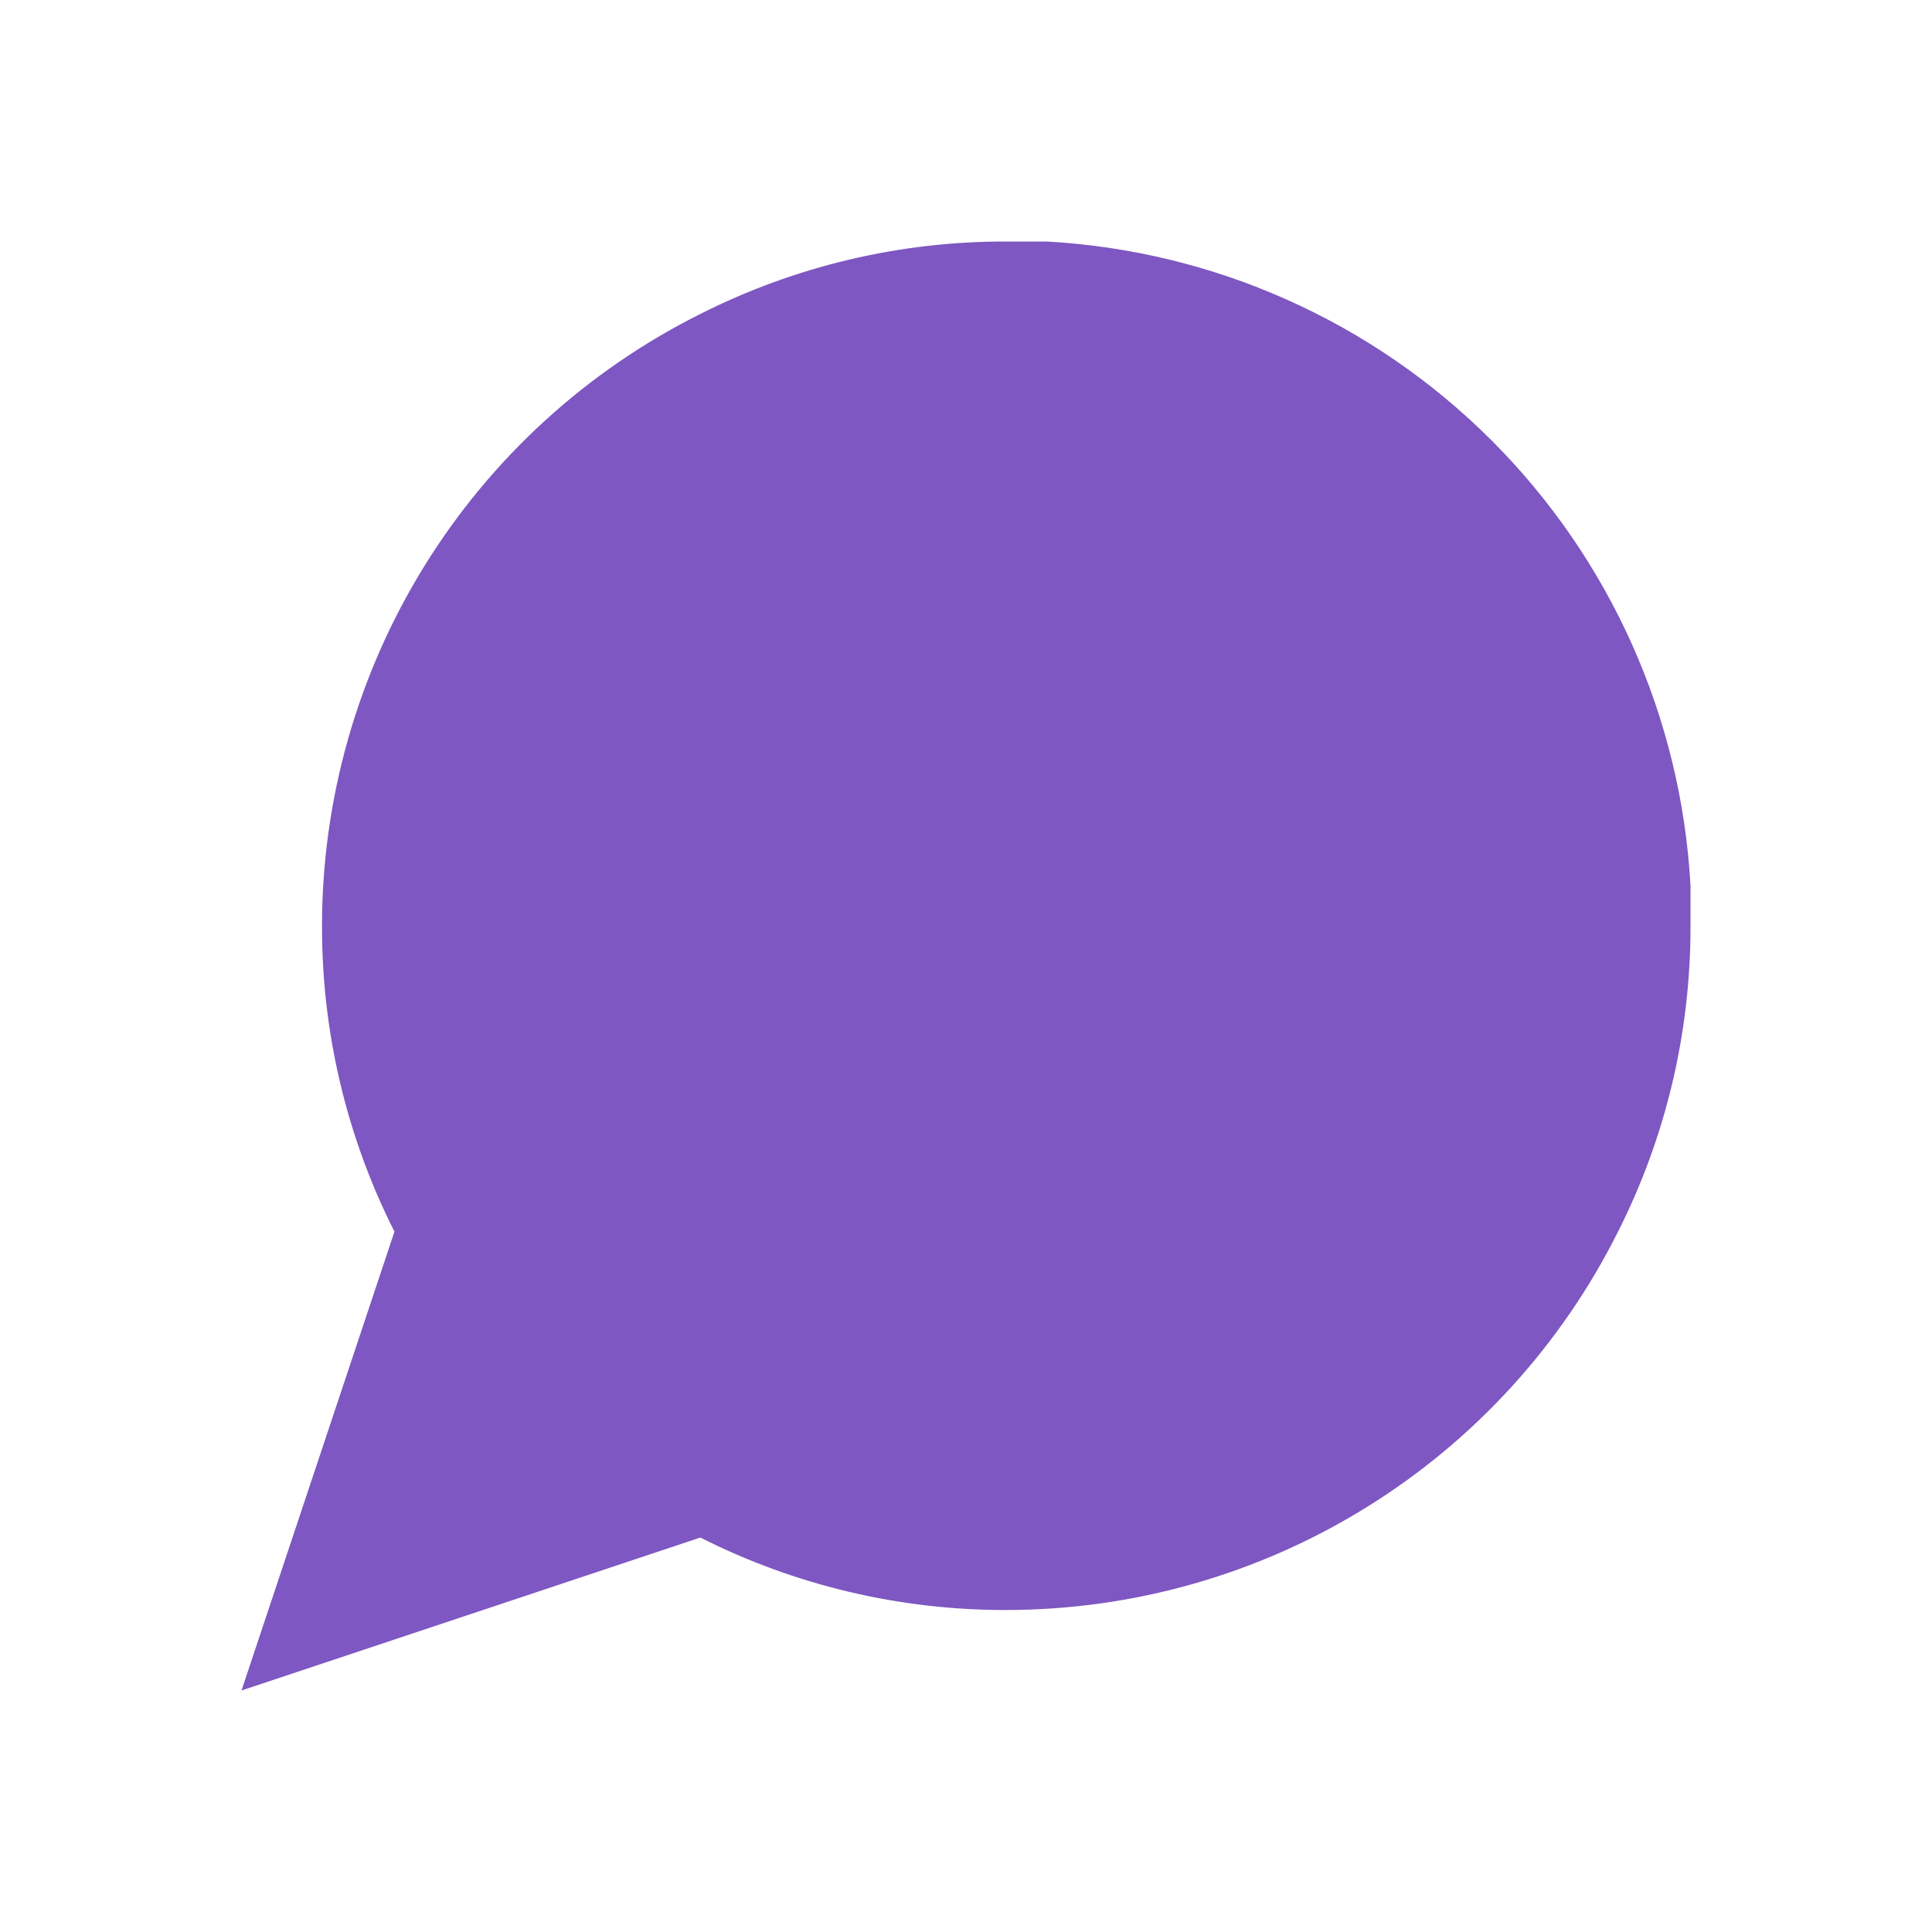
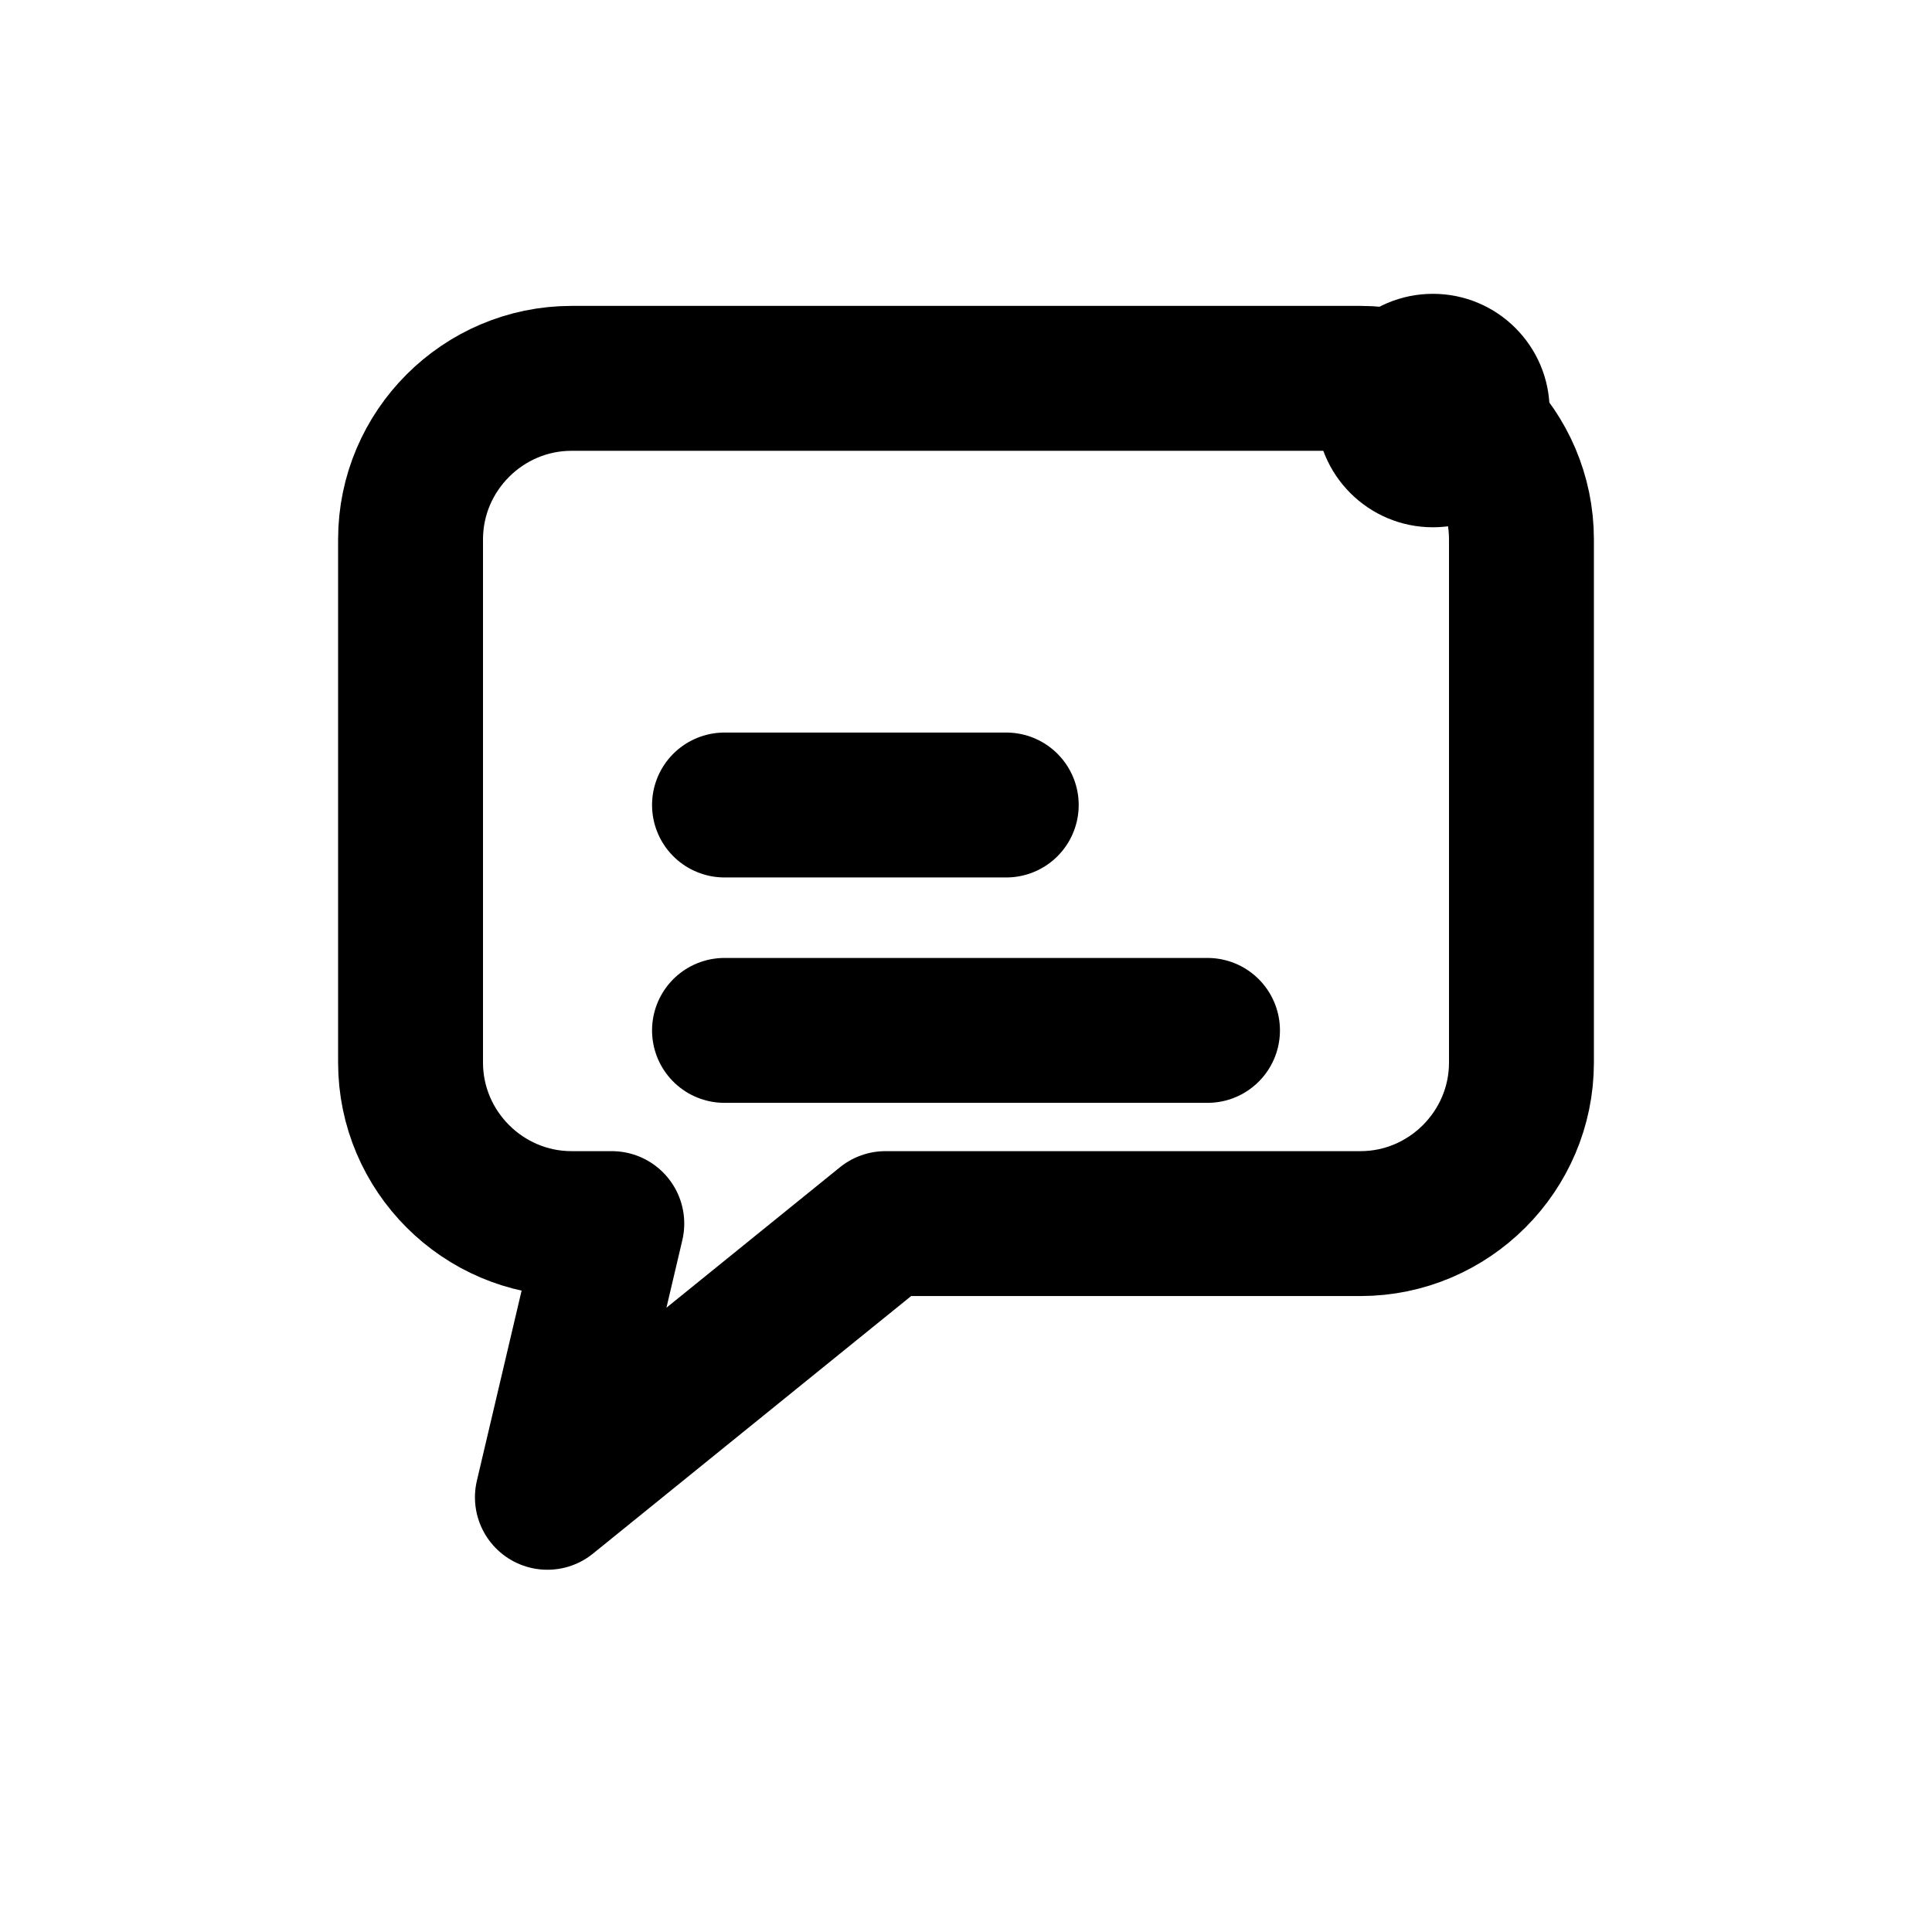
- <svg xmlns="http://www.w3.org/2000/svg" viewBox="0 0 24 24" fill="none">
-   <path d="M21 11.5C21.003 12.82 20.695 14.122 20.1 15.3C19.394 16.712 18.31 17.899 16.967 18.729C15.625 19.559 14.078 19.999 12.5 20C11.18 20.003 9.878 19.695 8.7 19.1L3 21L4.9 15.3C4.305 14.122 3.997 12.82 4 11.5C4.001 9.922 4.441 8.375 5.271 7.033C6.101 5.69 7.288 4.606 8.7 3.9C9.878 3.305 11.18 2.997 12.5 3H13C15.084 3.115 17.053 3.995 18.529 5.471C20.005 6.947 20.885 8.916 21 11V11.5Z" fill="#7E57C2" />
+ <svg xmlns="http://www.w3.org/2000/svg" viewBox="0 0 24 24" fill="none" stroke="currentColor" stroke-width="1.8" stroke-linecap="round" stroke-linejoin="round">
+   <path d="M5.1 6.7c0-1.1.9-2 2-2h9.8c1.1 0 2 .9 2 2v6.5c0 1.1-.9 2-2 2H11l-4.2 3.4.8-3.4h-.5c-1.1 0-2-.9-2-2V6.7Z" />
+   <path d="M9 10h3.5" />
+   <path d="M9 12.8h6" />
+   <circle cx="17.8" cy="5.1" r="1.45" fill="currentColor" stroke="none" />
</svg>
